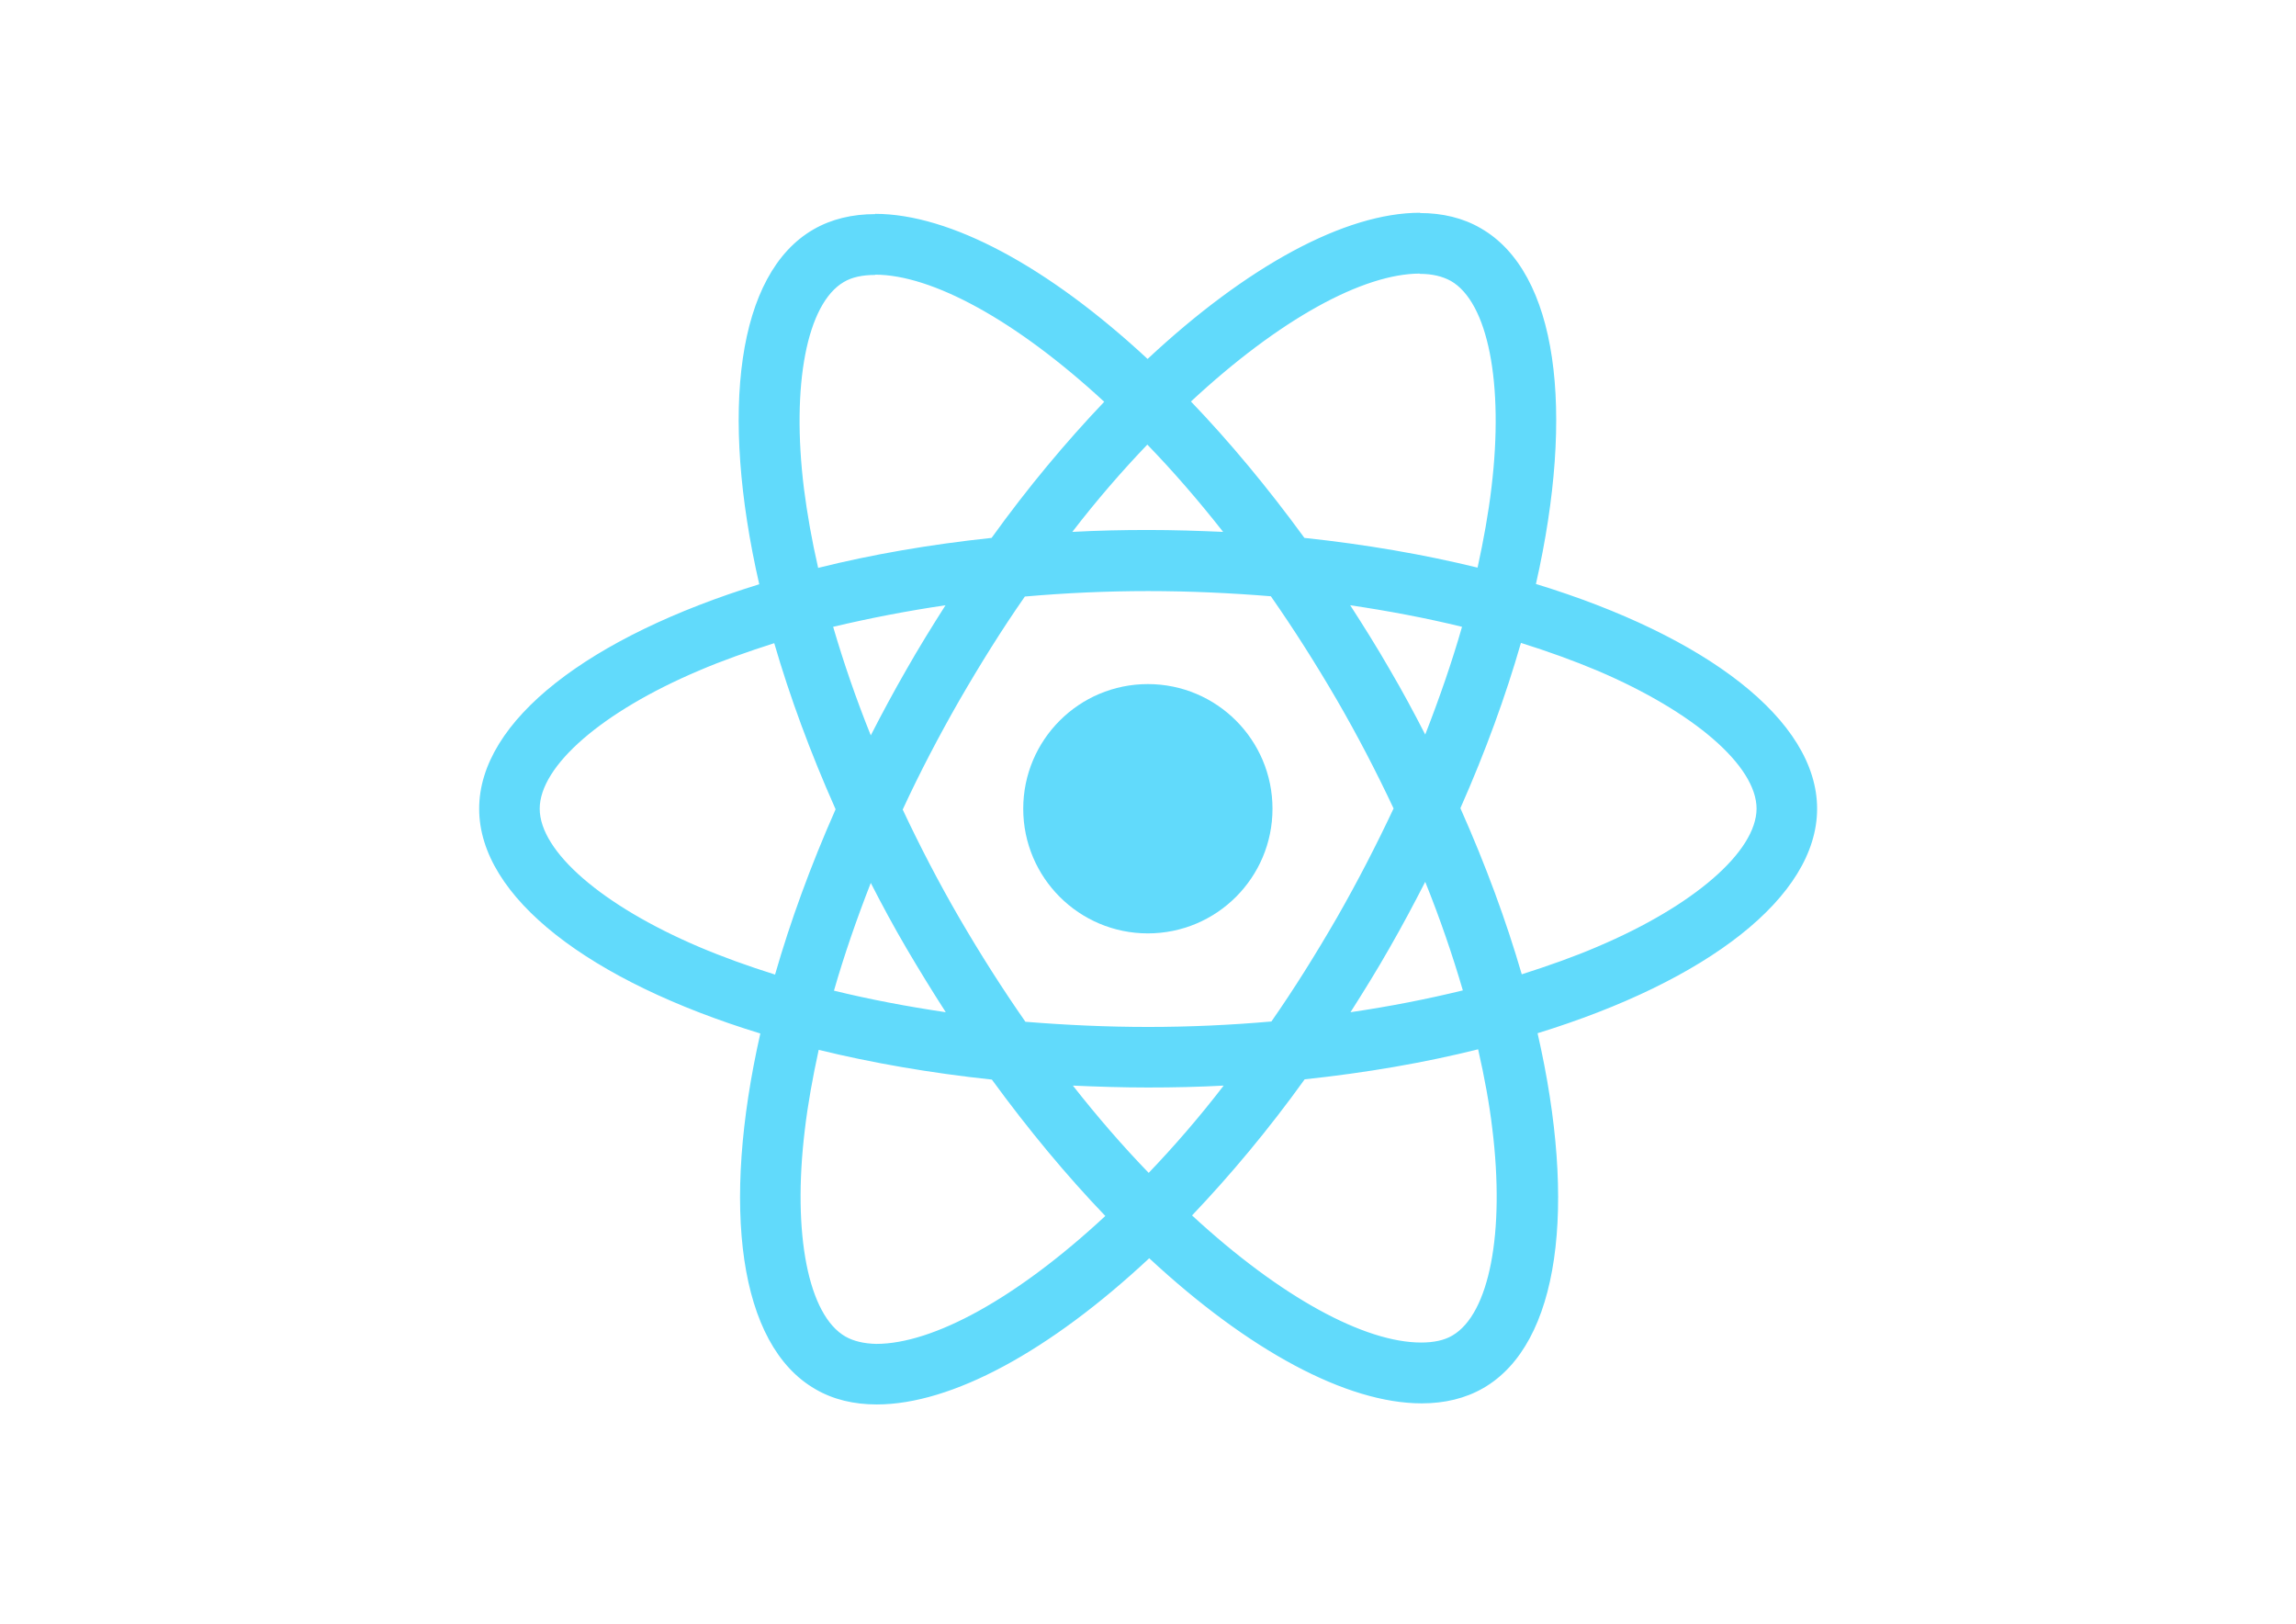
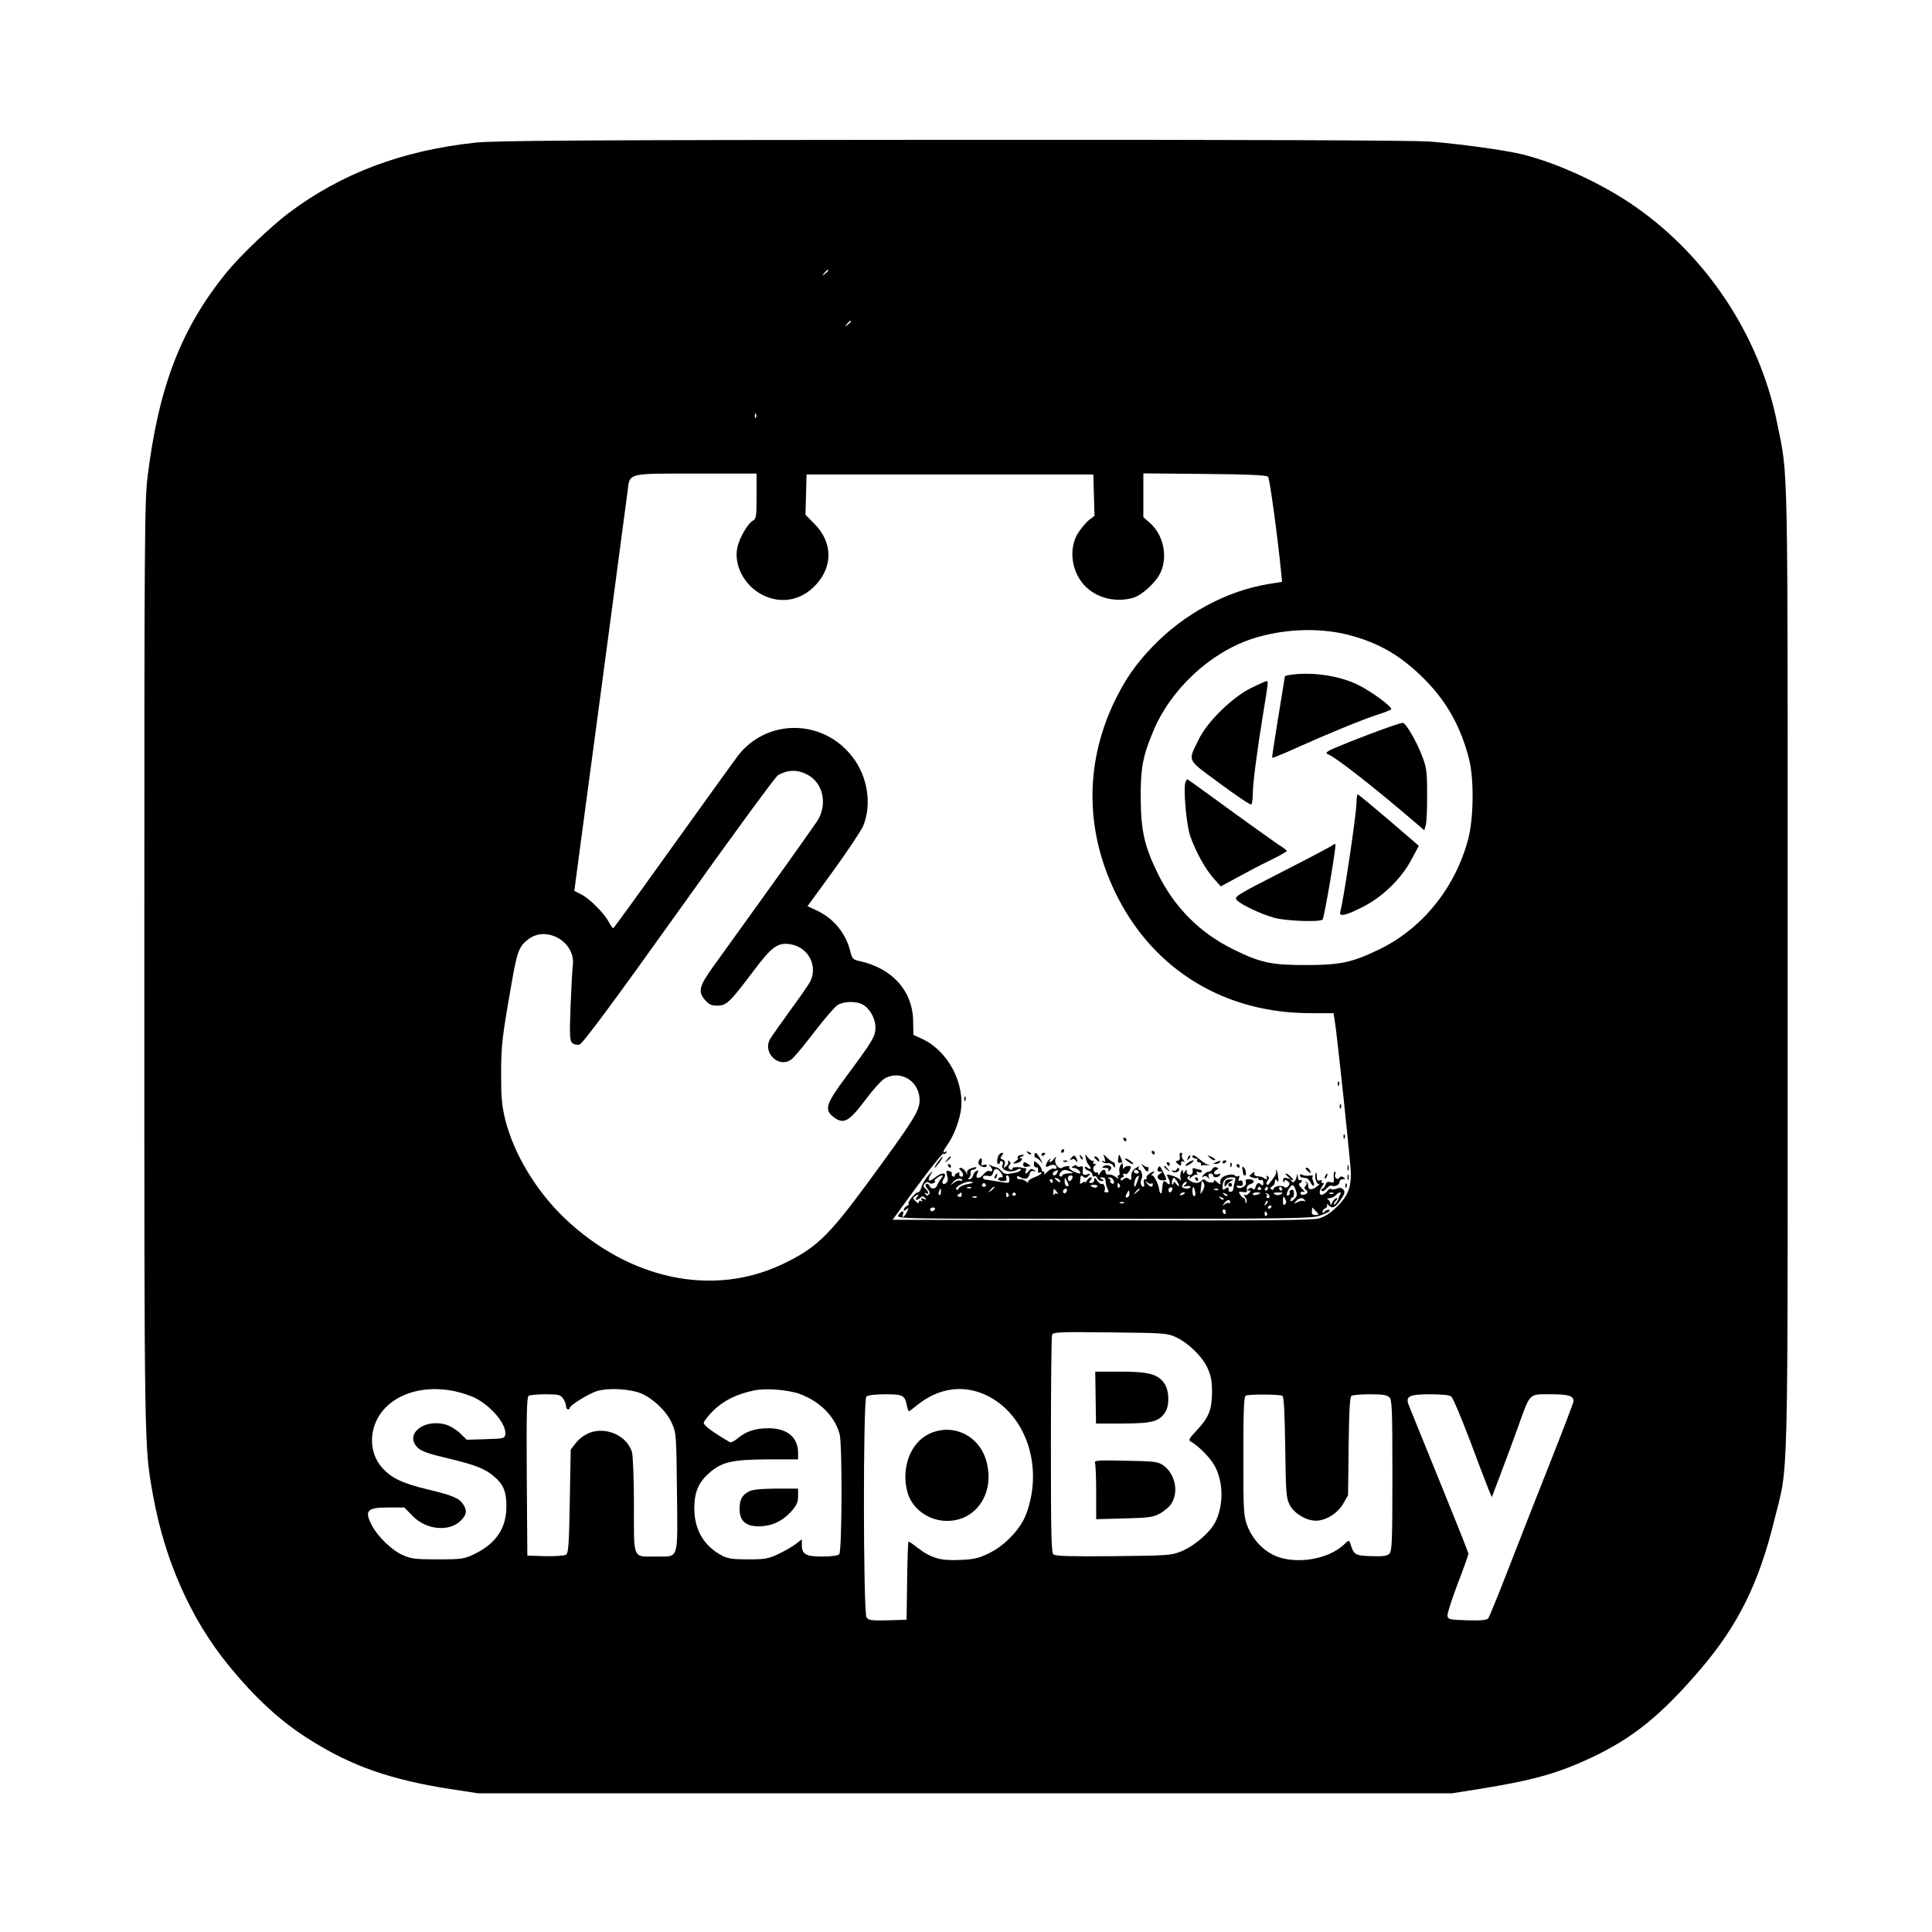
- <svg xmlns="http://www.w3.org/2000/svg" viewBox="0 0 841.9 595.3">
-   <g fill="#61DAFB">
-     <path d="M666.3 296.5c0-32.5-40.7-63.3-103.1-82.4 14.4-63.6 8-114.2-20.2-130.4-6.5-3.8-14.1-5.6-22.4-5.6v22.3c4.6 0 8.3.9 11.4 2.6 13.6 7.8 19.5 37.5 14.9 75.7-1.1 9.4-2.9 19.3-5.1 29.4-19.6-4.8-41-8.5-63.5-10.9-13.5-18.5-27.5-35.3-41.6-50 32.6-30.3 63.2-46.9 84-46.9V78c-27.5 0-63.5 19.6-99.9 53.6-36.4-33.8-72.4-53.2-99.9-53.2v22.3c20.7 0 51.4 16.5 84 46.6-14 14.7-28 31.4-41.3 49.9-22.6 2.4-44 6.1-63.6 11-2.3-10-4-19.7-5.2-29-4.7-38.2 1.1-67.9 14.6-75.8 3-1.8 6.9-2.6 11.5-2.6V78.5c-8.4 0-16 1.8-22.6 5.6-28.1 16.2-34.4 66.7-19.9 130.1-62.2 19.2-102.7 49.9-102.7 82.3 0 32.5 40.7 63.3 103.1 82.4-14.4 63.6-8 114.2 20.2 130.4 6.5 3.8 14.1 5.6 22.5 5.6 27.5 0 63.5-19.6 99.9-53.6 36.4 33.8 72.4 53.2 99.9 53.2 8.4 0 16-1.8 22.6-5.6 28.1-16.2 34.4-66.7 19.9-130.1 62-19.1 102.5-49.9 102.5-82.3zm-130.2-66.7c-3.7 12.9-8.3 26.2-13.5 39.5-4.1-8-8.4-16-13.1-24-4.6-8-9.5-15.8-14.4-23.4 14.2 2.1 27.9 4.7 41 7.9zm-45.8 106.5c-7.8 13.5-15.8 26.3-24.1 38.2-14.9 1.3-30 2-45.2 2-15.1 0-30.2-.7-45-1.9-8.3-11.9-16.4-24.6-24.2-38-7.6-13.1-14.5-26.4-20.8-39.8 6.2-13.4 13.2-26.8 20.7-39.9 7.8-13.5 15.8-26.3 24.1-38.2 14.9-1.3 30-2 45.2-2 15.1 0 30.2.7 45 1.9 8.3 11.9 16.4 24.6 24.2 38 7.6 13.1 14.5 26.4 20.8 39.8-6.3 13.4-13.2 26.8-20.7 39.9zm32.3-13c5.4 13.4 10 26.8 13.8 39.8-13.1 3.2-26.9 5.9-41.2 8 4.9-7.7 9.8-15.6 14.4-23.7 4.6-8 8.9-16.1 13-24.1zM421.2 430c-9.3-9.6-18.6-20.3-27.8-32 9 .4 18.2.7 27.5.7 9.4 0 18.7-.2 27.8-.7-9 11.7-18.3 22.4-27.5 32zm-74.4-58.9c-14.2-2.1-27.9-4.7-41-7.9 3.7-12.9 8.3-26.2 13.5-39.5 4.1 8 8.4 16 13.1 24 4.7 8 9.5 15.8 14.4 23.4zM420.7 163c9.3 9.6 18.6 20.3 27.8 32-9-.4-18.2-.7-27.5-.7-9.4 0-18.7.2-27.8.7 9-11.7 18.3-22.4 27.5-32zm-74 58.9c-4.9 7.7-9.8 15.6-14.4 23.7-4.6 8-8.9 16-13 24-5.4-13.4-10-26.8-13.8-39.8 13.1-3.1 26.9-5.8 41.2-7.9zm-90.5 125.2c-35.4-15.1-58.3-34.9-58.3-50.6 0-15.7 22.9-35.6 58.3-50.6 8.6-3.7 18-7 27.7-10.1 5.7 19.6 13.2 40 22.5 60.9-9.2 20.8-16.6 41.1-22.2 60.6-9.9-3.1-19.3-6.5-28-10.2zM310 490c-13.6-7.8-19.5-37.5-14.9-75.7 1.1-9.4 2.9-19.3 5.1-29.4 19.6 4.8 41 8.5 63.5 10.9 13.5 18.5 27.5 35.3 41.6 50-32.6 30.3-63.2 46.9-84 46.9-4.5-.1-8.3-1-11.3-2.7zm237.2-76.2c4.7 38.2-1.1 67.9-14.6 75.8-3 1.8-6.9 2.6-11.5 2.6-20.7 0-51.4-16.5-84-46.6 14-14.7 28-31.4 41.3-49.9 22.6-2.4 44-6.1 63.6-11 2.3 10.1 4.1 19.8 5.2 29.1zm38.5-66.7c-8.6 3.7-18 7-27.7 10.1-5.7-19.6-13.2-40-22.5-60.9 9.2-20.8 16.6-41.1 22.2-60.6 9.9 3.1 19.3 6.5 28.1 10.2 35.4 15.1 58.3 34.9 58.3 50.6-.1 15.7-23 35.6-58.4 50.6zM320.8 78.4z" />
-     <circle cx="420.9" cy="296.5" r="45.7" />
-     <path d="M520.5 78.1z" />
+ <svg xmlns="http://www.w3.org/2000/svg" version="1.0" width="1024pt" height="1024pt" viewBox="0 0 1024 1024" preserveAspectRatio="xMidYMid meet">
+   <g transform="translate(0,1024) scale(0.1,-0.1)" fill="#000000" stroke="none">
+     <path d="M2520 9484 c-389 -42 -709 -162 -990 -373 -95 -72 -257 -226 -330 -316 -239 -294 -358 -602 -417 -1075 -17 -136 -18 -298 -18 -2595 0 -2596 -1 -2548 46 -2810 62 -345 201 -658 400 -901 145 -178 281 -302 436 -398 220 -138 425 -209 738 -258 l150 -23 2580 0 2580 0 145 23 c282 45 414 82 590 164 224 105 374 226 585 473 197 231 308 455 389 787 77 313 71 74 71 2918 0 2786 4 2600 -56 2899 -95 473 -387 906 -789 1171 -174 114 -399 214 -575 255 -98 22 -326 53 -480 65 -91 6 -971 10 -2535 9 -1936 -1 -2419 -4 -2520 -15z m1870 -678 c0 -2 -8 -10 -17 -17 -16 -13 -17 -12 -4 4 13 16 21 21 21 13z m120 -270 c0 -2 -8 -10 -17 -17 -16 -13 -17 -12 -4 4 13 16 21 21 21 13z m-503 -508 c-3 -8 -6 -5 -6 6 -1 11 2 17 5 13 3 -3 4 -12 1 -19z m3 -418 c0 -108 -2 -120 -20 -130 -25 -13 -70 -89 -81 -138 -22 -94 34 -204 130 -254 98 -51 207 -32 284 51 93 99 90 228 -6 324 l-48 49 3 106 3 107 760 0 760 0 3 -109 3 -110 -31 -24 c-16 -13 -42 -45 -58 -70 -51 -87 -31 -212 45 -284 62 -59 158 -82 247 -57 48 13 123 82 147 134 40 87 15 201 -57 264 l-34 30 0 116 0 116 325 -3 c229 -2 327 -6 336 -15 9 -9 52 -329 71 -522 l3 -35 -75 -12 c-224 -38 -446 -159 -612 -332 -92 -96 -147 -177 -204 -296 -159 -337 -151 -701 23 -1038 200 -386 571 -608 1018 -608 l123 0 6 -37 c14 -84 86 -771 86 -813 0 -79 -18 -121 -74 -176 -35 -34 -66 -54 -96 -62 -35 -10 -304 -12 -1152 -10 l-1107 3 130 178 c72 97 134 175 139 172 5 -3 12 0 16 6 4 8 3 9 -4 5 -18 -11 -14 3 8 35 32 43 59 112 71 173 27 149 -64 324 -202 389 l-48 22 -1 70 c-1 160 -109 283 -284 321 -36 8 -40 13 -50 55 -25 97 -92 176 -185 217 l-41 19 139 191 c76 105 146 211 156 234 47 116 24 264 -59 369 -158 202 -457 201 -609 -2 -23 -31 -179 -248 -347 -482 -168 -235 -307 -427 -310 -427 -3 0 -14 16 -24 35 -26 47 -101 122 -146 145 l-36 18 23 174 c50 368 252 1886 259 1942 12 101 -6 96 364 96 l320 0 0 -120z m3133 -734 c166 -42 286 -113 412 -241 116 -118 190 -253 232 -421 26 -106 24 -314 -6 -424 -68 -256 -245 -475 -475 -584 -141 -68 -205 -81 -386 -81 -184 0 -238 12 -385 84 -177 88 -311 222 -400 404 -69 141 -88 224 -89 397 -1 158 11 222 65 351 92 224 301 419 525 493 162 53 352 61 507 22z m-2858 -745 c79 -45 101 -157 47 -242 -16 -24 -133 -190 -262 -369 -128 -179 -260 -361 -292 -406 -72 -101 -79 -129 -43 -172 22 -26 34 -32 67 -32 49 0 65 16 192 184 98 130 128 152 197 141 94 -16 145 -115 103 -198 -9 -17 -59 -89 -110 -158 -50 -70 -97 -136 -103 -147 -41 -76 53 -159 117 -104 12 9 65 73 118 142 53 69 108 133 122 142 31 21 96 23 132 5 38 -19 70 -74 70 -122 0 -48 -14 -71 -154 -260 -108 -145 -118 -176 -70 -214 55 -43 83 -28 175 95 39 52 84 101 100 109 85 45 182 -16 183 -115 1 -57 -31 -107 -280 -446 -205 -278 -270 -340 -446 -424 -369 -176 -812 -83 -1155 243 -151 144 -269 340 -315 522 -18 74 -22 117 -22 240 0 155 5 195 55 480 30 174 40 200 91 238 98 73 250 -18 234 -140 -3 -21 -8 -119 -12 -218 -6 -159 -4 -182 10 -194 9 -7 26 -11 38 -7 16 4 178 222 527 711 277 389 513 711 525 717 57 30 106 30 161 -1z m1947 -2978 c67 -31 142 -104 169 -166 18 -40 23 -69 23 -127 -1 -92 -17 -133 -81 -201 -43 -46 -46 -52 -29 -61 37 -21 98 -82 121 -122 50 -86 52 -214 6 -304 -28 -55 -112 -127 -179 -154 -54 -22 -71 -23 -360 -26 -222 -2 -307 0 -318 9 -12 10 -14 101 -14 579 0 313 3 576 6 585 6 15 36 16 308 13 285 -3 304 -4 348 -25z m-3821 -287 c37 -8 86 -24 108 -36 87 -44 167 -141 159 -193 -3 -21 -9 -22 -104 -25 l-100 -3 -36 35 c-20 19 -54 40 -78 46 -118 32 -219 -56 -144 -125 18 -17 61 -32 156 -54 146 -35 198 -55 246 -96 50 -42 66 -80 66 -160 0 -116 -56 -198 -174 -254 -51 -24 -66 -26 -190 -26 -120 0 -141 3 -186 23 -58 26 -132 98 -163 157 -41 79 -26 95 88 95 l84 0 42 -43 c72 -76 195 -88 257 -27 32 32 35 55 12 88 -22 32 -55 46 -184 77 -137 33 -194 60 -243 114 -42 47 -61 108 -54 173 21 178 215 281 438 234z m991 -13 c65 -30 131 -94 159 -156 23 -51 24 -61 27 -363 4 -368 12 -344 -109 -344 -128 0 -119 -20 -119 268 0 136 -5 263 -10 284 -25 87 -135 138 -225 104 -27 -11 -56 -32 -73 -54 l-27 -35 -5 -274 c-4 -229 -7 -275 -20 -283 -8 -6 -58 -9 -110 -8 l-95 3 -3 419 c-2 329 0 421 10 428 7 4 48 8 90 8 68 0 79 -3 92 -22 9 -12 16 -30 16 -40 0 -10 5 -18 10 -18 6 0 10 3 10 8 0 13 96 73 141 88 61 20 181 13 241 -13z m839 -2 c106 -40 183 -118 209 -211 15 -53 13 -623 -2 -638 -7 -7 -43 -12 -89 -12 -88 0 -109 12 -109 61 l0 30 -33 -25 c-18 -14 -60 -38 -92 -53 -53 -25 -71 -28 -160 -28 -83 0 -107 4 -140 21 -95 51 -145 137 -145 249 0 85 21 136 77 186 66 60 123 73 310 74 l163 0 0 35 c0 82 -58 130 -157 130 -70 0 -119 -16 -165 -55 -16 -14 -35 -22 -41 -18 -86 50 -137 88 -137 101 0 9 24 39 53 68 54 51 121 85 212 104 63 14 184 4 246 -19z m982 -4 c214 -98 310 -380 216 -632 -29 -78 -112 -166 -196 -207 -55 -27 -80 -33 -155 -36 -102 -5 -152 9 -224 64 -24 19 -46 34 -49 34 -2 0 -6 -93 -7 -207 l-3 -208 -100 -3 c-85 -2 -102 0 -112 15 -18 24 -19 1153 -1 1171 7 7 45 12 99 12 95 0 105 -5 115 -58 4 -18 9 -32 11 -32 3 0 23 15 46 34 111 89 240 108 360 53z m1574 -5 c8 -5 12 -87 15 -272 3 -241 5 -269 23 -305 22 -45 88 -85 139 -85 53 0 114 38 144 88 l27 47 3 260 c2 186 7 262 15 267 7 4 51 8 99 8 66 0 90 -4 102 -16 14 -13 16 -65 16 -414 0 -353 -2 -400 -16 -415 -13 -12 -33 -15 -97 -13 -86 3 -92 7 -111 70 -5 16 -9 15 -33 -9 -76 -71 -224 -102 -337 -69 -76 22 -144 88 -175 169 -20 55 -21 75 -21 372 0 241 3 314 13 318 19 8 181 7 194 -1z m895 -4 c9 -7 53 -112 99 -233 45 -121 90 -238 99 -260 l17 -40 40 105 c22 58 64 170 93 250 72 202 60 190 178 190 97 0 122 -8 122 -37 0 -7 -56 -153 -124 -325 -68 -172 -168 -425 -221 -563 -53 -137 -102 -256 -107 -263 -8 -9 -39 -12 -112 -10 -93 3 -101 5 -104 24 -2 11 23 87 54 170 32 82 57 154 57 159 0 6 -69 179 -153 385 -84 206 -157 387 -163 402 -19 47 1 58 112 58 63 0 103 -4 113 -12z" />
+     <path d="M7091 4494 c0 -11 3 -14 6 -6 3 7 2 16 -1 19 -3 4 -6 -2 -5 -13z" />
+     <path d="M5111 4414 c0 -11 3 -14 6 -6 3 7 2 16 -1 19 -3 4 -6 -2 -5 -13z" />
+     <path d="M7101 4374 c0 -11 3 -14 6 -6 3 7 2 16 -1 19 -3 4 -6 -2 -5 -13z" />
+     <path d="M7121 4214 c0 -11 3 -14 6 -6 3 7 2 16 -1 19 -3 4 -6 -2 -5 -13z" />
+     <path d="M5955 4200 c3 -5 8 -10 11 -10 2 0 4 5 4 10 0 6 -5 10 -11 10 -5 0 -7 -4 -4 -10z" />
+     <path d="M5625 4140 c-3 -5 -1 -10 4 -10 6 0 11 5 11 10 0 6 -2 10 -4 10 -3 0 -8 -4 -11 -10z" />
+     <path d="M5447 4129 c7 -7 15 -10 18 -7 3 3 -2 9 -12 12 -14 6 -15 5 -6 -5z" />
+     <path d="M6105 4130 c3 -5 8 -10 11 -10 2 0 4 5 4 10 0 6 -5 10 -11 10 -5 0 -7 -4 -4 -10z" />
+     <path d="M5294 4118 c-11 -18 -12 -48 -2 -48 4 0 8 5 8 11 0 5 5 7 10 4 6 -4 8 -10 5 -15 -18 -29 37 -51 76 -30 13 7 19 7 19 1 0 -10 -21 -17 -67 -23 -12 -2 -28 5 -35 15 -8 10 -20 19 -28 20 -8 2 -22 6 -30 11 -12 7 -13 6 -2 -5 16 -18 15 -32 -3 -26 -8 4 -22 -4 -32 -17 -22 -28 -48 -24 -33 5 8 15 7 17 -4 13 -8 -3 -16 -14 -19 -25 -3 -10 -11 -19 -19 -19 -9 0 -9 3 -2 8 6 4 10 15 8 25 -1 9 4 17 11 17 8 0 16 4 20 10 3 5 -6 5 -24 -1 -21 -7 -28 -16 -25 -27 3 -9 -1 -7 -7 6 -7 12 -18 22 -26 22 -12 0 -12 -3 1 -16 17 -16 12 -39 -5 -28 -5 3 -7 10 -4 15 3 5 -1 6 -9 3 -9 -3 -16 -10 -16 -16 0 -5 -5 -6 -10 -3 -6 4 -8 10 -5 15 3 4 -4 10 -14 13 -17 4 -18 1 -11 -24 6 -19 4 -31 -5 -39 -17 -14 -27 1 -14 20 22 36 -4 41 -45 9 -34 -27 -44 -18 -22 18 14 22 11 21 -14 -7 -16 -19 -33 -47 -36 -62 -4 -16 -12 -28 -20 -28 -14 0 -61 -60 -47 -60 4 0 0 -5 -9 -11 -10 -5 -18 -15 -18 -21 0 -7 5 -6 14 2 13 10 13 8 3 -14 -13 -27 -30 -37 -21 -11 9 22 -9 18 -24 -5 -12 -20 -10 -20 1086 -20 979 0 1104 2 1145 16 26 9 50 20 53 25 7 13 -19 7 -28 -6 -5 -6 -8 -5 -8 3 0 7 7 15 15 18 8 4 12 11 8 18 -3 6 -1 6 8 -1 21 -21 35 -15 64 27 22 32 25 43 16 54 -9 11 -19 12 -36 6 -13 -5 -26 -6 -30 -2 -4 4 -12 0 -18 -9 -7 -8 -19 -18 -28 -21 -19 -7 -19 23 0 46 10 12 10 16 2 16 -7 0 -9 4 -6 10 3 6 -1 7 -9 4 -12 -5 -16 1 -17 22 0 16 -3 23 -6 16 -8 -21 6 -64 20 -57 7 4 1 -2 -12 -13 -27 -22 -49 -20 -47 5 0 9 -5 17 -12 19 -7 1 -8 0 -2 -3 8 -3 8 -9 0 -18 -8 -9 -8 -15 0 -20 16 -10 12 -22 -8 -27 -11 -3 -19 0 -19 7 0 8 7 11 16 8 10 -4 6 3 -8 17 -15 15 -20 25 -13 28 7 2 12 8 12 13 0 6 -4 7 -10 4 -5 -3 -11 4 -11 17 -1 20 -2 21 -6 3 -7 -28 -19 -39 -28 -24 -6 8 -4 10 6 4 8 -5 5 1 -5 13 -11 12 -24 22 -29 22 -6 0 -2 -7 9 -16 18 -15 18 -15 -3 -9 -18 5 -23 2 -22 -12 0 -11 3 -13 6 -5 4 10 8 10 19 1 11 -9 12 -15 3 -25 -8 -10 -16 -11 -23 -5 -14 12 -56 3 -56 -11 0 -5 -5 -6 -11 -2 -8 4 -7 9 2 15 8 4 15 13 15 19 3 23 5 24 13 11 6 -9 8 -4 6 18 -1 17 -6 35 -10 39 -5 4 -5 2 -2 -4 4 -7 -3 -25 -15 -40 -12 -16 -23 -31 -25 -33 -2 -2 -6 -1 -9 2 -4 4 -1 13 5 21 9 11 9 16 0 22 -8 4 -9 3 -5 -4 8 -13 -6 -16 -18 -4 -4 4 -17 7 -29 7 -13 1 -21 6 -19 15 3 11 1 11 -13 0 -16 -13 -16 -15 2 -21 10 -3 21 -5 26 -2 4 2 7 0 7 -6 0 -6 6 -8 13 -5 8 3 13 -3 13 -16 0 -13 -4 -16 -10 -10 -15 15 -24 12 -31 -11 -4 -13 -10 -17 -14 -11 -4 7 -12 8 -21 2 -12 -8 -12 -10 -1 -10 11 0 11 -3 1 -15 -7 -8 -17 -12 -24 -8 -6 4 -5 -1 2 -10 8 -9 12 -22 9 -29 -4 -8 -6 -7 -6 5 -1 9 -4 17 -9 17 -4 0 -12 8 -19 18 -10 17 -8 18 13 14 14 -2 24 -1 23 4 -4 22 2 33 21 39 25 8 17 25 -12 25 -14 0 -18 -5 -15 -15 9 -21 -36 -44 -48 -25 -3 5 3 7 14 5 14 -3 19 2 18 15 -1 10 -7 16 -14 13 -9 -4 -11 0 -6 13 4 11 3 15 -5 10 -6 -3 -13 -2 -16 3 -8 12 -54 4 -70 -12 -7 -7 -10 -19 -8 -27 4 -11 -2 -9 -18 5 -13 11 -20 14 -16 8 9 -16 -35 -13 -46 2 -5 6 -12 5 -20 -3 -16 -16 -40 -15 -63 1 -14 11 -15 16 -5 22 9 6 11 4 5 -6 -5 -8 0 -7 12 4 11 9 23 14 28 10 4 -5 4 -2 0 6 -6 11 -4 13 8 8 10 -3 17 -2 17 3 0 6 -4 10 -9 10 -5 0 -17 3 -26 6 -9 4 -15 3 -14 -2 3 -20 -2 -31 -16 -31 -8 0 -15 7 -15 16 0 14 -2 14 -10 1 -9 -13 -10 -13 -10 0 0 12 -2 13 -9 1 -5 -7 -6 -23 -4 -35 3 -14 2 -17 -4 -8 -5 7 -24 16 -41 21 -29 9 -31 8 -22 -9 15 -27 13 -47 -2 -32 -17 17 -23 15 -26 -8 -4 -43 -6 -50 -11 -44 -3 3 -6 11 -7 17 -1 26 -27 77 -37 77 -7 0 -5 5 3 10 8 5 11 10 5 10 -16 -1 -45 -26 -38 -33 3 -4 1 -7 -6 -7 -8 0 -11 -8 -8 -20 3 -11 2 -20 -3 -20 -12 0 -19 25 -10 40 9 15 1 50 -12 50 -5 0 -6 6 -2 13 5 7 -2 5 -16 -4 -17 -11 -25 -25 -24 -43 1 -21 -2 -24 -12 -15 -11 9 -18 8 -29 -1 -10 -9 -15 -9 -15 -1 0 6 5 11 11 11 5 0 7 5 3 12 -5 7 -2 9 7 6 9 -4 19 4 26 18 10 21 9 24 -7 24 -10 0 -21 -6 -24 -12 -3 -7 -5 -4 -4 7 0 11 -4 31 -10 45 -12 27 -12 26 -16 -7 -2 -15 2 -19 13 -15 14 5 14 3 2 -11 -7 -9 -11 -26 -8 -37 3 -11 1 -20 -5 -20 -5 0 -6 -6 -2 -12 4 -7 -1 -6 -12 3 -10 9 -27 15 -36 14 -10 -2 -18 3 -18 11 0 20 -17 18 -29 -3 -6 -11 -11 -13 -11 -5 0 7 -4 11 -9 8 -5 -3 -12 2 -15 11 -4 9 -1 20 6 25 11 6 10 8 0 8 -7 0 -10 5 -7 10 4 6 2 9 -4 8 -5 -2 -16 6 -25 17 -15 20 -15 19 -11 -4 3 -14 9 -29 15 -35 16 -16 12 -30 -5 -16 -9 8 -15 8 -15 2 0 -6 9 -14 20 -17 11 -3 20 -13 20 -21 0 -8 5 -12 10 -9 6 3 13 -1 16 -9 3 -9 14 -16 23 -16 14 0 14 2 1 10 -13 8 -12 10 3 10 11 0 17 -8 17 -21 0 -11 5 -29 10 -40 9 -15 7 -19 -5 -19 -9 0 -14 4 -11 9 8 13 -4 42 -14 36 -5 -3 -16 5 -24 17 -13 18 -16 19 -16 5 0 -9 -7 -17 -16 -17 -14 0 -14 3 -4 15 8 10 9 15 2 15 -6 0 -16 -8 -21 -17 -6 -10 -11 -14 -11 -9 0 5 -6 3 -14 -3 -11 -9 -13 -7 -11 11 3 32 3 32 18 20 8 -7 16 -6 26 5 12 13 11 14 -8 8 -21 -6 -26 1 -21 34 1 8 -4 12 -14 8 -8 -3 -16 -2 -18 3 -2 6 -9 5 -18 0 -13 -8 -13 -10 1 -10 9 0 22 -7 29 -15 16 -19 1 -19 -34 -2 -14 8 -23 17 -19 20 10 10 -20 8 -37 -2 -18 -12 -44 22 -36 47 6 15 5 15 -8 0 -15 -21 -31 -24 -20 -5 5 9 4 9 -6 0 -8 -7 -15 -20 -16 -28 -2 -12 2 -13 17 -4 20 10 39 5 39 -11 0 -5 -6 -7 -14 -4 -8 3 -24 -5 -36 -18 -13 -13 -20 -17 -16 -10 4 6 2 12 -3 12 -6 0 -11 6 -11 13 0 7 -9 20 -20 30 -19 16 -20 16 -20 -3 0 -11 6 -19 13 -17 7 1 11 -6 9 -17 -2 -11 1 -15 7 -11 6 3 11 2 11 -2 0 -5 -16 -15 -35 -22 -19 -7 -35 -17 -35 -23 0 -7 -4 -7 -12 0 -13 10 -19 12 -38 12 -5 0 -10 5 -10 11 0 6 5 7 13 2 27 -17 47 -13 53 11 4 17 11 23 22 19 15 -4 15 -3 2 6 -11 8 -18 7 -26 -4 -15 -20 -25 -19 -17 0 3 9 2 15 -3 14 -5 -1 -11 0 -14 1 -16 6 -58 4 -54 -2 6 -10 -10 -11 -19 -1 -4 3 -2 12 4 19 7 8 6 14 -2 20 -7 4 -9 3 -6 -3 4 -6 -1 -17 -10 -24 -14 -12 -15 -11 -9 7 5 15 2 24 -10 28 -13 5 -14 9 -4 21 8 10 9 15 2 15 -6 0 -14 -6 -18 -12z m14 -98 c10 -17 10 -20 -3 -20 -8 0 -15 -4 -15 -10 0 -5 11 -10 25 -10 18 0 23 4 19 15 -4 8 -1 15 5 15 6 0 11 -9 11 -21 0 -19 -4 -21 -37 -15 -66 10 -88 14 -95 15 -5 1 -8 6 -8 12 0 7 10 9 24 7 19 -4 26 0 30 18 7 26 25 24 44 -6z m296 5 c-7 -16 -24 -21 -24 -6 0 8 7 13 27 20 1 1 0 -6 -3 -14z m71 5 c17 -7 15 -9 -12 -9 -18 -1 -33 -6 -33 -12 0 -5 -5 -7 -10 -4 -8 5 -7 11 1 21 13 16 25 17 54 4z m360 0 c3 -5 -1 -10 -9 -10 -9 0 -16 5 -16 10 0 6 4 10 9 10 6 0 13 -4 16 -10z m-1047 -37 c-8 -10 -18 -26 -21 -35 -8 -22 -33 -23 -41 -2 -3 8 -11 12 -17 9 -7 -5 -4 -14 7 -26 12 -14 14 -23 7 -30 -8 -8 -13 -7 -18 2 -5 8 -4 10 3 5 17 -11 15 9 -3 24 -12 10 -13 16 -4 26 8 10 16 11 23 5 7 -6 17 -6 26 -1 8 6 11 10 5 10 -12 1 25 30 38 30 6 0 3 -8 -5 -17z m696 2 c-4 -8 -10 -15 -15 -15 -5 0 -9 7 -9 15 0 8 7 15 15 15 9 0 12 -6 9 -15z m345 -15 c-6 -16 -12 -30 -14 -30 -9 0 0 46 10 52 15 11 15 11 4 -22z m-929 3 c0 -3 -6 -3 -12 0 -7 2 -22 -3 -33 -12 -20 -16 -20 -16 -2 6 16 18 47 22 47 6z m520 -5 c0 -6 -6 -5 -15 2 -8 7 -15 14 -15 16 0 2 7 1 15 -2 8 -4 15 -11 15 -16z m38 -4 c8 -16 8 -21 -2 -21 -8 0 -13 11 -13 24 0 27 0 26 15 -3z m245 7 c3 -14 1 -18 -9 -14 -8 3 -12 9 -9 13 3 5 -1 11 -7 13 -8 4 -7 6 3 6 9 1 19 -8 22 -18z m346 -26 c0 -5 -6 -1 -14 9 -10 13 -15 15 -15 6 0 -7 -3 -11 -6 -7 -4 3 -4 14 0 23 6 16 8 15 21 -2 8 -10 14 -23 14 -29z m296 23 c-4 -13 -7 -30 -8 -39 -1 -9 -7 -16 -14 -16 -6 0 -12 3 -11 6 2 19 -4 22 -17 11 -13 -10 -15 -9 -15 12 0 31 17 48 48 48 21 0 23 -3 17 -22z m-965 2 c0 -5 -2 -10 -4 -10 -3 0 -8 5 -11 10 -3 6 -1 10 4 10 6 0 11 -4 11 -10z m-424 -7 c-2 -2 -10 -6 -18 -7 -31 -5 -58 -18 -58 -27 0 -6 -5 -7 -11 -3 -14 8 39 41 69 41 13 0 21 -2 18 -4z m947 -6 c4 3 7 1 7 -5 0 -17 -16 -15 -31 6 -12 15 -12 16 2 5 9 -7 19 -10 22 -6z m177 -8 c-12 -8 -10 -10 8 -6 12 3 22 1 22 -4 0 -10 -33 -12 -43 -2 -4 3 -2 12 5 20 6 7 13 11 17 8 3 -3 -1 -11 -9 -16z m98 -23 c-16 -31 -17 -31 -13 6 5 45 4 45 14 29 6 -9 6 -23 -1 -35z m-1153 24 c3 -5 -1 -10 -10 -10 -9 0 -13 5 -10 10 3 6 8 10 10 10 2 0 7 -4 10 -10z m710 1 c3 -5 2 -12 -3 -15 -5 -3 -9 1 -9 9 0 17 3 19 12 6z m-120 -11 c-3 -5 -12 -7 -20 -3 -21 7 -19 13 6 13 11 0 18 -4 14 -10z m1053 -19 c9 -24 7 -32 -9 -47 -18 -16 -23 -15 -16 4 1 4 5 6 8 5 4 -1 7 9 7 22 0 16 -5 22 -14 18 -8 -3 -12 -9 -9 -13 3 -5 1 -11 -5 -15 -14 -9 -13 11 2 35 17 27 24 25 36 -9z m-1721 13 c-3 -3 -12 -4 -19 -1 -8 3 -5 6 6 6 11 1 17 -2 13 -5z m123 2 c0 -2 -8 -10 -17 -17 -16 -13 -17 -12 -4 4 13 16 21 21 21 13z m943 -13 c-3 -7 -8 -13 -12 -13 -4 0 -8 6 -8 13 0 8 6 14 13 14 7 0 10 -6 7 -14z m122 -12 c2 -11 0 -21 -6 -21 -5 0 -9 12 -9 27 0 30 9 27 15 -6z m349 21 c3 -5 -1 -9 -9 -9 -8 0 -12 4 -9 9 3 4 7 8 9 8 2 0 6 -4 9 -8z m36 -2 c0 -5 -5 -10 -11 -10 -5 0 -7 5 -4 10 3 6 8 10 11 10 2 0 4 -4 4 -10z m75 0 c3 -5 1 -10 -4 -10 -6 0 -11 5 -11 10 0 6 2 10 4 10 3 0 8 -4 11 -10z m-1808 -19 c0 -11 -5 -18 -9 -15 -4 3 -5 11 -1 19 7 21 12 19 10 -4z m614 2 c8 -9 9 -14 2 -10 -6 4 -13 1 -16 -5 -3 -7 -4 -3 -4 10 1 26 1 26 18 5z m53 2 c-4 -8 -10 -12 -15 -9 -11 6 -2 24 11 24 5 0 7 -7 4 -15z m386 11 c0 -2 -8 -10 -17 -17 -16 -13 -17 -12 -4 4 13 16 21 21 21 13z m417 -2 c-3 -3 -12 -4 -19 -1 -8 3 -5 6 6 6 11 1 17 -2 13 -5z m-471 -22 c0 -10 -6 -19 -13 -19 -8 0 -9 6 -2 19 5 10 11 18 12 18 2 0 3 -8 3 -18z m-889 -6 c0 -8 -6 -12 -15 -9 -11 5 -11 7 0 14 7 5 13 9 14 9 0 0 1 -6 1 -14z m248 5 c3 -5 2 -12 -3 -15 -5 -3 -9 1 -9 9 0 17 3 19 12 6z m39 1 c3 -5 -1 -9 -9 -9 -8 0 -12 4 -9 9 3 4 7 8 9 8 2 0 6 -4 9 -8z m896 4 c0 -2 -7 -7 -16 -10 -8 -3 -12 -2 -9 4 6 10 25 14 25 6z m225 -14 c-3 -3 -11 0 -18 7 -9 10 -8 11 6 5 10 -3 15 -9 12 -12z m175 14 c0 -2 -9 -6 -20 -9 -11 -3 -20 -1 -20 4 0 5 9 9 20 9 11 0 20 -2 20 -4z m48 -14 c2 -7 -1 -12 -8 -12 -6 0 -9 4 -6 9 4 5 1 12 -4 14 -6 3 -5 4 2 3 6 -1 14 -8 16 -14z m63 9 c-8 -5 -20 -7 -28 -4 -21 8 -15 13 15 13 20 0 23 -3 13 -9z m276 3 c-3 -3 -12 -4 -19 -1 -8 3 -5 6 6 6 11 1 17 -2 13 -5z m36 -6 c-4 -7 -8 -15 -8 -18 -1 -11 -24 -44 -25 -34 0 5 5 15 12 22 7 7 8 12 2 12 -6 0 -16 -10 -22 -22 -8 -17 -11 -19 -11 -6 -1 9 -7 19 -13 21 -7 3 -3 6 8 6 12 1 27 8 34 16 15 18 34 20 23 3z m-2243 -13 c-15 -18 1 -20 18 -3 9 9 15 9 25 -1 10 -10 8 -11 -7 -5 -15 6 -17 4 -11 -6 5 -9 4 -11 -3 -6 -7 4 -12 2 -12 -6 0 -8 -6 -6 -17 5 -16 16 -16 19 -3 27 21 14 24 12 10 -5z m317 -1 c-3 -3 -12 -4 -19 -1 -8 3 -5 6 6 6 11 1 17 -2 13 -5z m1308 -12 c-3 -3 -11 0 -18 7 -9 10 -8 11 6 5 10 -3 15 -9 12 -12z m326 -25 c-8 -8 -11 -3 -11 19 1 25 2 27 11 11 8 -14 8 -22 0 -30z m105 21 c4 -7 3 -8 -4 -4 -6 4 -22 1 -34 -5 -21 -11 -22 -11 -9 4 16 20 37 22 47 5z m-396 -10 c0 -6 -3 -8 -7 -5 -3 4 -13 1 -22 -6 -14 -11 -14 -10 -2 6 15 20 31 22 31 5z m191 -11 c-10 -9 -11 -8 -5 6 3 10 9 15 12 12 3 -3 0 -11 -7 -18z m-754 7 c-3 -3 -12 -4 -19 -1 -8 3 -5 6 6 6 11 1 17 -2 13 -5z m783 -18 c0 -3 -4 -8 -10 -11 -5 -3 -10 -1 -10 4 0 6 5 11 10 11 6 0 10 -2 10 -4z m-1785 -16 c-3 -5 -10 -10 -16 -10 -5 0 -9 5 -9 10 0 6 7 10 16 10 8 0 12 -4 9 -10z m2020 -10 c18 -19 17 -20 -3 -20 -15 0 -20 6 -19 20 1 11 2 20 3 20 0 0 9 -9 19 -20z m-478 -5 c0 -8 -4 -12 -9 -9 -4 3 -8 9 -8 15 0 5 4 9 8 9 5 0 9 -7 9 -15z m218 -4 c3 -5 2 -12 -3 -15 -5 -3 -9 1 -9 9 0 17 3 19 12 6z" />
+     <path d="M5275 4009 c-4 -6 -5 -12 -2 -15 2 -3 7 2 10 11 7 17 1 20 -8 4z" />
+     <path d="M6497 3983 c-4 -3 -7 -13 -7 -22 0 -13 2 -13 13 1 6 9 19 18 27 21 10 4 8 6 -6 6 -11 1 -24 -2 -27 -6z" />
+     <path d="M6510 3960 c0 -5 5 -10 10 -10 6 0 10 5 10 10 0 6 -4 10 -10 10 -5 0 -10 -4 -10 -10z" />
+     <path d="M5483 4116 c0 -8 4 -14 8 -13 4 1 15 -7 24 -18 13 -16 13 -14 -1 13 -20 34 -31 41 -31 18z" />
+     <path d="M5520 4119 c0 -5 5 -7 10 -4 6 3 10 8 10 11 0 2 -4 4 -10 4 -5 0 -10 -5 -10 -11z" />
+     <path d="M6253 4111 c3 -13 -1 -21 -11 -23 -13 -3 -13 -5 1 -17 15 -12 17 -11 17 3 0 11 4 14 13 10 8 -6 8 -3 -1 9 -8 9 -11 21 -7 27 3 5 1 10 -6 10 -6 0 -9 -8 -6 -19z" />
+     <path d="M5395 4110 c-3 -5 -3 -10 1 -10 4 0 -1 -6 -12 -14 -17 -13 -17 -14 -1 -12 24 3 46 26 27 27 -10 0 -7 4 5 9 16 7 17 9 3 9 -9 1 -20 -3 -23 -9z" />
+     <path d="M5679 4104 c-11 -14 -11 -16 0 -10 8 5 17 3 22 -5 5 -8 9 -9 9 -4 0 6 -4 16 -9 23 -6 10 -11 9 -22 -4z" />
+     <path d="M5726 4107 c3 -10 9 -15 12 -12 3 3 0 11 -7 18 -10 9 -11 8 -5 -6z" />
+     <path d="M5855 4100 c5 -17 4 -21 -5 -15 -8 5 -11 4 -6 -3 3 -6 15 -9 26 -7 11 2 24 -4 30 -13 9 -16 9 -16 10 1 0 9 -4 17 -8 17 -5 0 -19 10 -31 21 l-23 22 7 -23z" />
+     <path d="M6296 4103 c-6 -14 -5 -15 5 -6 7 7 10 15 7 18 -3 3 -9 -2 -12 -12z" />
+     <path d="M6320 4111 c0 -6 7 -11 16 -11 8 0 12 -4 9 -10 -3 -5 1 -10 9 -10 8 0 14 -6 12 -12 -1 -7 -1 -10 1 -7 2 3 16 5 31 3 17 -2 19 -1 7 2 -11 3 -29 14 -40 24 -29 25 -45 33 -45 21z" />
+     <path d="M6412 4104 c9 -9 21 -15 27 -13 6 2 -2 10 -17 17 -25 11 -25 11 -10 -4z" />
+     <path d="M4970 4080 c-12 -16 -19 -30 -16 -30 2 0 14 14 26 30 12 17 19 30 16 30 -2 0 -14 -13 -26 -30z" />
+     <path d="M5019 4093 c-13 -16 -12 -17 4 -4 16 13 21 21 13 21 -2 0 -10 -8 -17 -17z" />
+     <path d="M5800 4106 c0 -2 7 -9 15 -16 13 -11 14 -10 9 4 -5 14 -24 23 -24 12z" />
+     <path d="M5187 4085 c-6 -14 7 -28 31 -31 6 -1 12 2 12 8 0 6 -7 7 -16 4 -13 -5 -15 -2 -11 14 6 23 -8 28 -16 5z" />
+     <path d="M5976 4085 c10 -8 23 -15 28 -15 6 0 1 7 -10 15 -10 8 -23 15 -28 15 -6 0 -1 -7 10 -15z" />
+     <path d="M5638 4083 c7 -3 16 -2 19 1 4 3 -2 6 -13 5 -11 0 -14 -3 -6 -6z" />
+     <path d="M6294 4075 c-10 -8 -14 -14 -9 -14 6 0 19 6 29 14 11 8 15 15 10 15 -6 0 -19 -7 -30 -15z" />
+     <path d="M6445 4080 c-16 -7 -17 -9 -3 -9 9 -1 20 4 23 9 7 11 7 11 -20 0z" />
+     <path d="M6480 4079 c0 -5 5 -7 10 -4 6 3 10 8 10 11 0 2 -4 4 -10 4 -5 0 -10 -5 -10 -11z" />
+     <path d="M5423 4066 c0 -7 7 -12 16 -11 9 2 18 4 21 4 6 2 -23 21 -31 21 -3 0 -6 -6 -6 -14z" />
+     <path d="M6185 4070 c3 -5 8 -10 11 -10 2 0 4 5 4 10 0 6 -5 10 -11 10 -5 0 -7 -4 -4 -10z" />
+     <path d="M6521 4064 c0 -11 3 -14 6 -6 3 7 2 16 -1 19 -3 4 -6 -2 -5 -13z" />
+     <path d="M5025 4060 c3 -5 8 -10 11 -10 2 0 4 5 4 10 0 6 -5 10 -11 10 -5 0 -7 -4 -4 -10z" />
+     <path d="M5849 4059 c-11 -7 -8 -9 9 -9 15 0 21 -4 16 -12 -4 -7 -3 -8 4 -4 7 4 12 11 12 16 0 13 -26 19 -41 9z" />
+     <path d="M6061 4053 c16 -27 26 -29 26 -8 0 8 -3 13 -5 10 -3 -3 -12 1 -20 8 -13 11 -14 9 -1 -10z" />
+     <path d="M6555 4060 c3 -5 8 -10 11 -10 2 0 4 5 4 10 0 6 -5 10 -11 10 -5 0 -7 -4 -4 -10z" />
+     <path d="M7142 4050 c0 -14 2 -19 5 -12 2 6 2 18 0 25 -3 6 -5 1 -5 -13z" />
+     <path d="M6136 4045 c-3 -10 1 -15 12 -15 16 -1 16 -1 0 -11 -23 -13 -12 -37 16 -35 22 1 22 1 4 38 -21 42 -23 44 -32 23z" />
+     <path d="M6170 4056 c0 -2 8 -10 18 -17 15 -13 16 -12 3 4 -13 16 -21 21 -21 13z" />
+     <path d="M6426 4044 c-3 -8 -12 -14 -19 -14 -8 0 -21 -8 -28 -17 -12 -14 -12 -15 0 -9 8 5 17 3 23 -5 8 -11 9 -10 4 4 -3 11 0 17 9 17 8 0 15 -4 15 -10 0 -14 27 -13 36 2 5 8 2 9 -9 5 -22 -8 -32 9 -11 21 14 8 14 10 1 15 -9 3 -18 -1 -21 -9z" />
+     <path d="M6585 4043 c2 -10 4 -21 4 -25 1 -5 5 -8 10 -8 10 0 3 38 -9 45 -5 3 -7 -3 -5 -12z" />
+     <path d="M6235 4040 c-4 -6 -11 -7 -17 -4 -7 4 -8 2 -4 -4 7 -12 36 -5 36 9 0 12 -7 11 -15 -1z" />
+     <path d="M6920 4046 c0 -2 7 -9 15 -16 13 -11 14 -10 9 4 -5 14 -24 23 -24 12z" />
+     <path d="M7069 4018 c-1 -7 0 -21 1 -31 1 -15 -3 -17 -18 -13 -15 5 -22 1 -27 -14 -3 -11 -11 -20 -16 -20 -6 0 -7 -5 -4 -10 4 -7 14 -3 25 10 11 12 23 19 29 16 14 -9 41 4 41 20 0 8 8 14 18 14 14 0 15 2 2 10 -9 6 -17 5 -21 -2 -10 -15 -29 0 -22 17 3 8 2 15 -1 15 -3 0 -7 -6 -7 -12z" />
+     <path d="M6890 4011 c0 -6 5 -12 10 -12 6 -1 15 -2 22 -3 7 0 17 -11 24 -23 6 -13 14 -20 17 -17 3 4 2 14 -3 24 -5 10 -6 21 -2 25 4 4 -4 6 -18 4 -14 -2 -31 0 -37 4 -8 5 -13 4 -13 -2z" />
+     <path d="M7025 4009 c-4 -6 -5 -12 -2 -15 2 -3 7 2 10 11 7 17 1 20 -8 4z" />
+     <path d="M7142 4000 c0 -14 2 -19 5 -12 2 6 2 18 0 25 -3 6 -5 1 -5 -13z" />
+     <path d="M6335 3990 c3 -5 8 -10 11 -10 2 0 4 5 4 10 0 6 -5 10 -11 10 -5 0 -7 -4 -4 -10z" />
+     <path d="M7131 3954 c0 -11 3 -14 6 -6 3 7 2 16 -1 19 -3 4 -6 -2 -5 -13z" />
+     <path d="M6838 6663 c-16 -2 -28 -6 -28 -8 0 -3 -16 -100 -35 -216 -19 -117 -34 -214 -32 -216 2 -1 60 22 128 53 169 76 340 146 424 174 39 12 74 26 78 30 12 10 -107 98 -179 132 -101 48 -243 68 -356 51z" />
+     <path d="M6630 6593 c-100 -50 -232 -179 -277 -273 -58 -119 -66 -101 113 -233 86 -64 161 -114 166 -111 4 3 8 27 8 53 0 57 21 220 55 429 28 170 28 172 18 172 -5 0 -42 -17 -83 -37z" />
+     <path d="M7355 6384 c-109 -38 -298 -113 -315 -125 -11 -8 -12 -12 -3 -16 44 -17 253 -181 474 -371 l38 -33 8 28 c4 15 8 89 7 163 0 120 -3 142 -26 202 -30 79 -88 178 -103 177 -5 0 -41 -11 -80 -25z" />
+     <path d="M6283 6094 c-12 -32 5 -228 26 -287 29 -82 78 -171 123 -222 l38 -43 89 48 c49 27 127 68 175 91 47 23 86 45 86 48 0 3 -10 12 -22 20 -24 14 -208 146 -393 281 -60 44 -111 80 -112 80 -2 0 -6 -7 -10 -16z" />
+     <path d="M7190 5988 c0 -59 -70 -525 -86 -580 -9 -29 26 -22 117 24 106 53 207 151 261 254 l38 71 -159 137 c-88 75 -162 136 -165 136 -3 0 -6 -19 -6 -42z" />
+     <path d="M7064 5761 c-5 -5 -125 -69 -267 -141 -244 -125 -257 -133 -242 -150 23 -26 131 -76 200 -95 64 -17 242 -23 255 -9 9 10 74 393 68 399 -2 3 -9 1 -14 -4z" />
+     <path d="M5807 2833 l2 -138 143 0 c156 1 191 10 224 60 24 37 21 117 -5 153 -34 49 -84 62 -234 62 l-132 0 2 -137z" />
+     <path d="M5804 2485 c3 -9 6 -80 6 -157 l0 -140 148 4 c129 3 152 6 190 26 23 13 52 37 62 55 38 62 18 156 -44 200 -29 20 -44 22 -200 25 -154 3 -168 2 -162 -13z" />
+     <path d="M3968 2334 c-36 -19 -48 -43 -48 -94 0 -61 33 -90 102 -90 68 1 123 26 171 78 30 34 37 50 37 82 l0 40 -117 0 c-85 -1 -126 -5 -145 -16z" />
+     <path d="M4922 2639 c-99 -49 -147 -183 -112 -309 24 -87 112 -151 209 -151 159 -1 258 154 207 323 -40 134 -182 197 -304 137z" />
  </g>
</svg>
